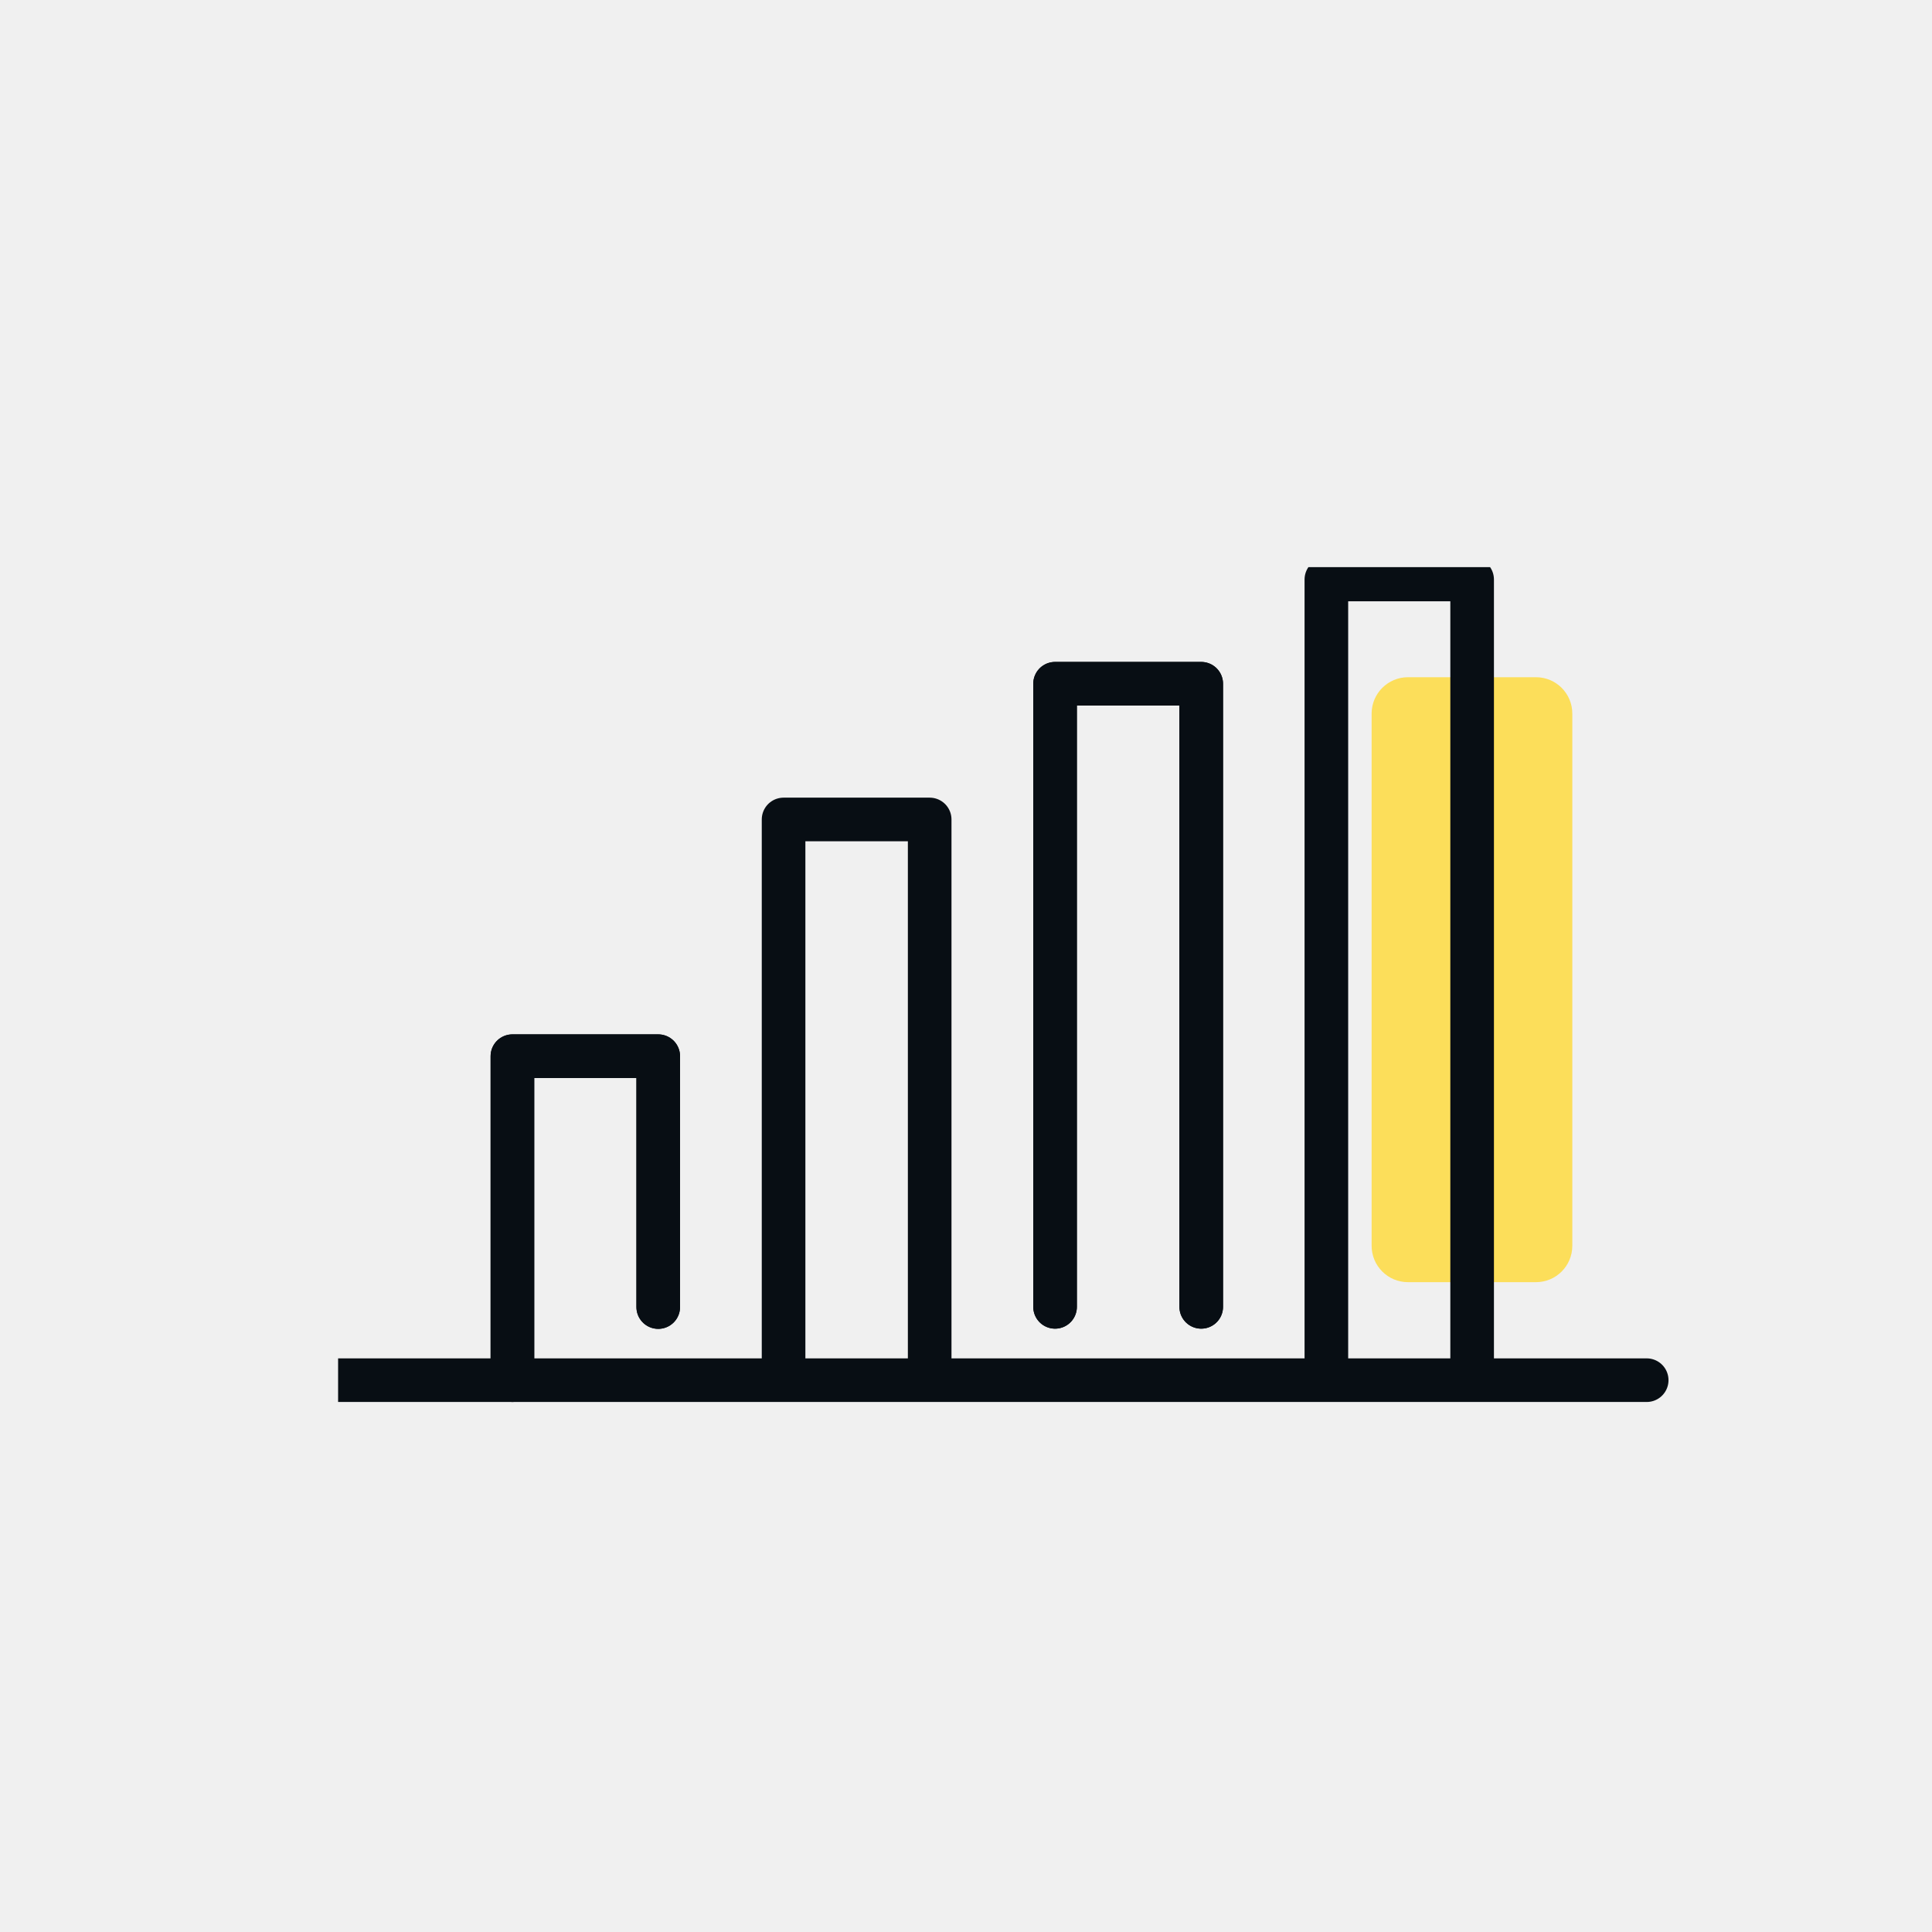
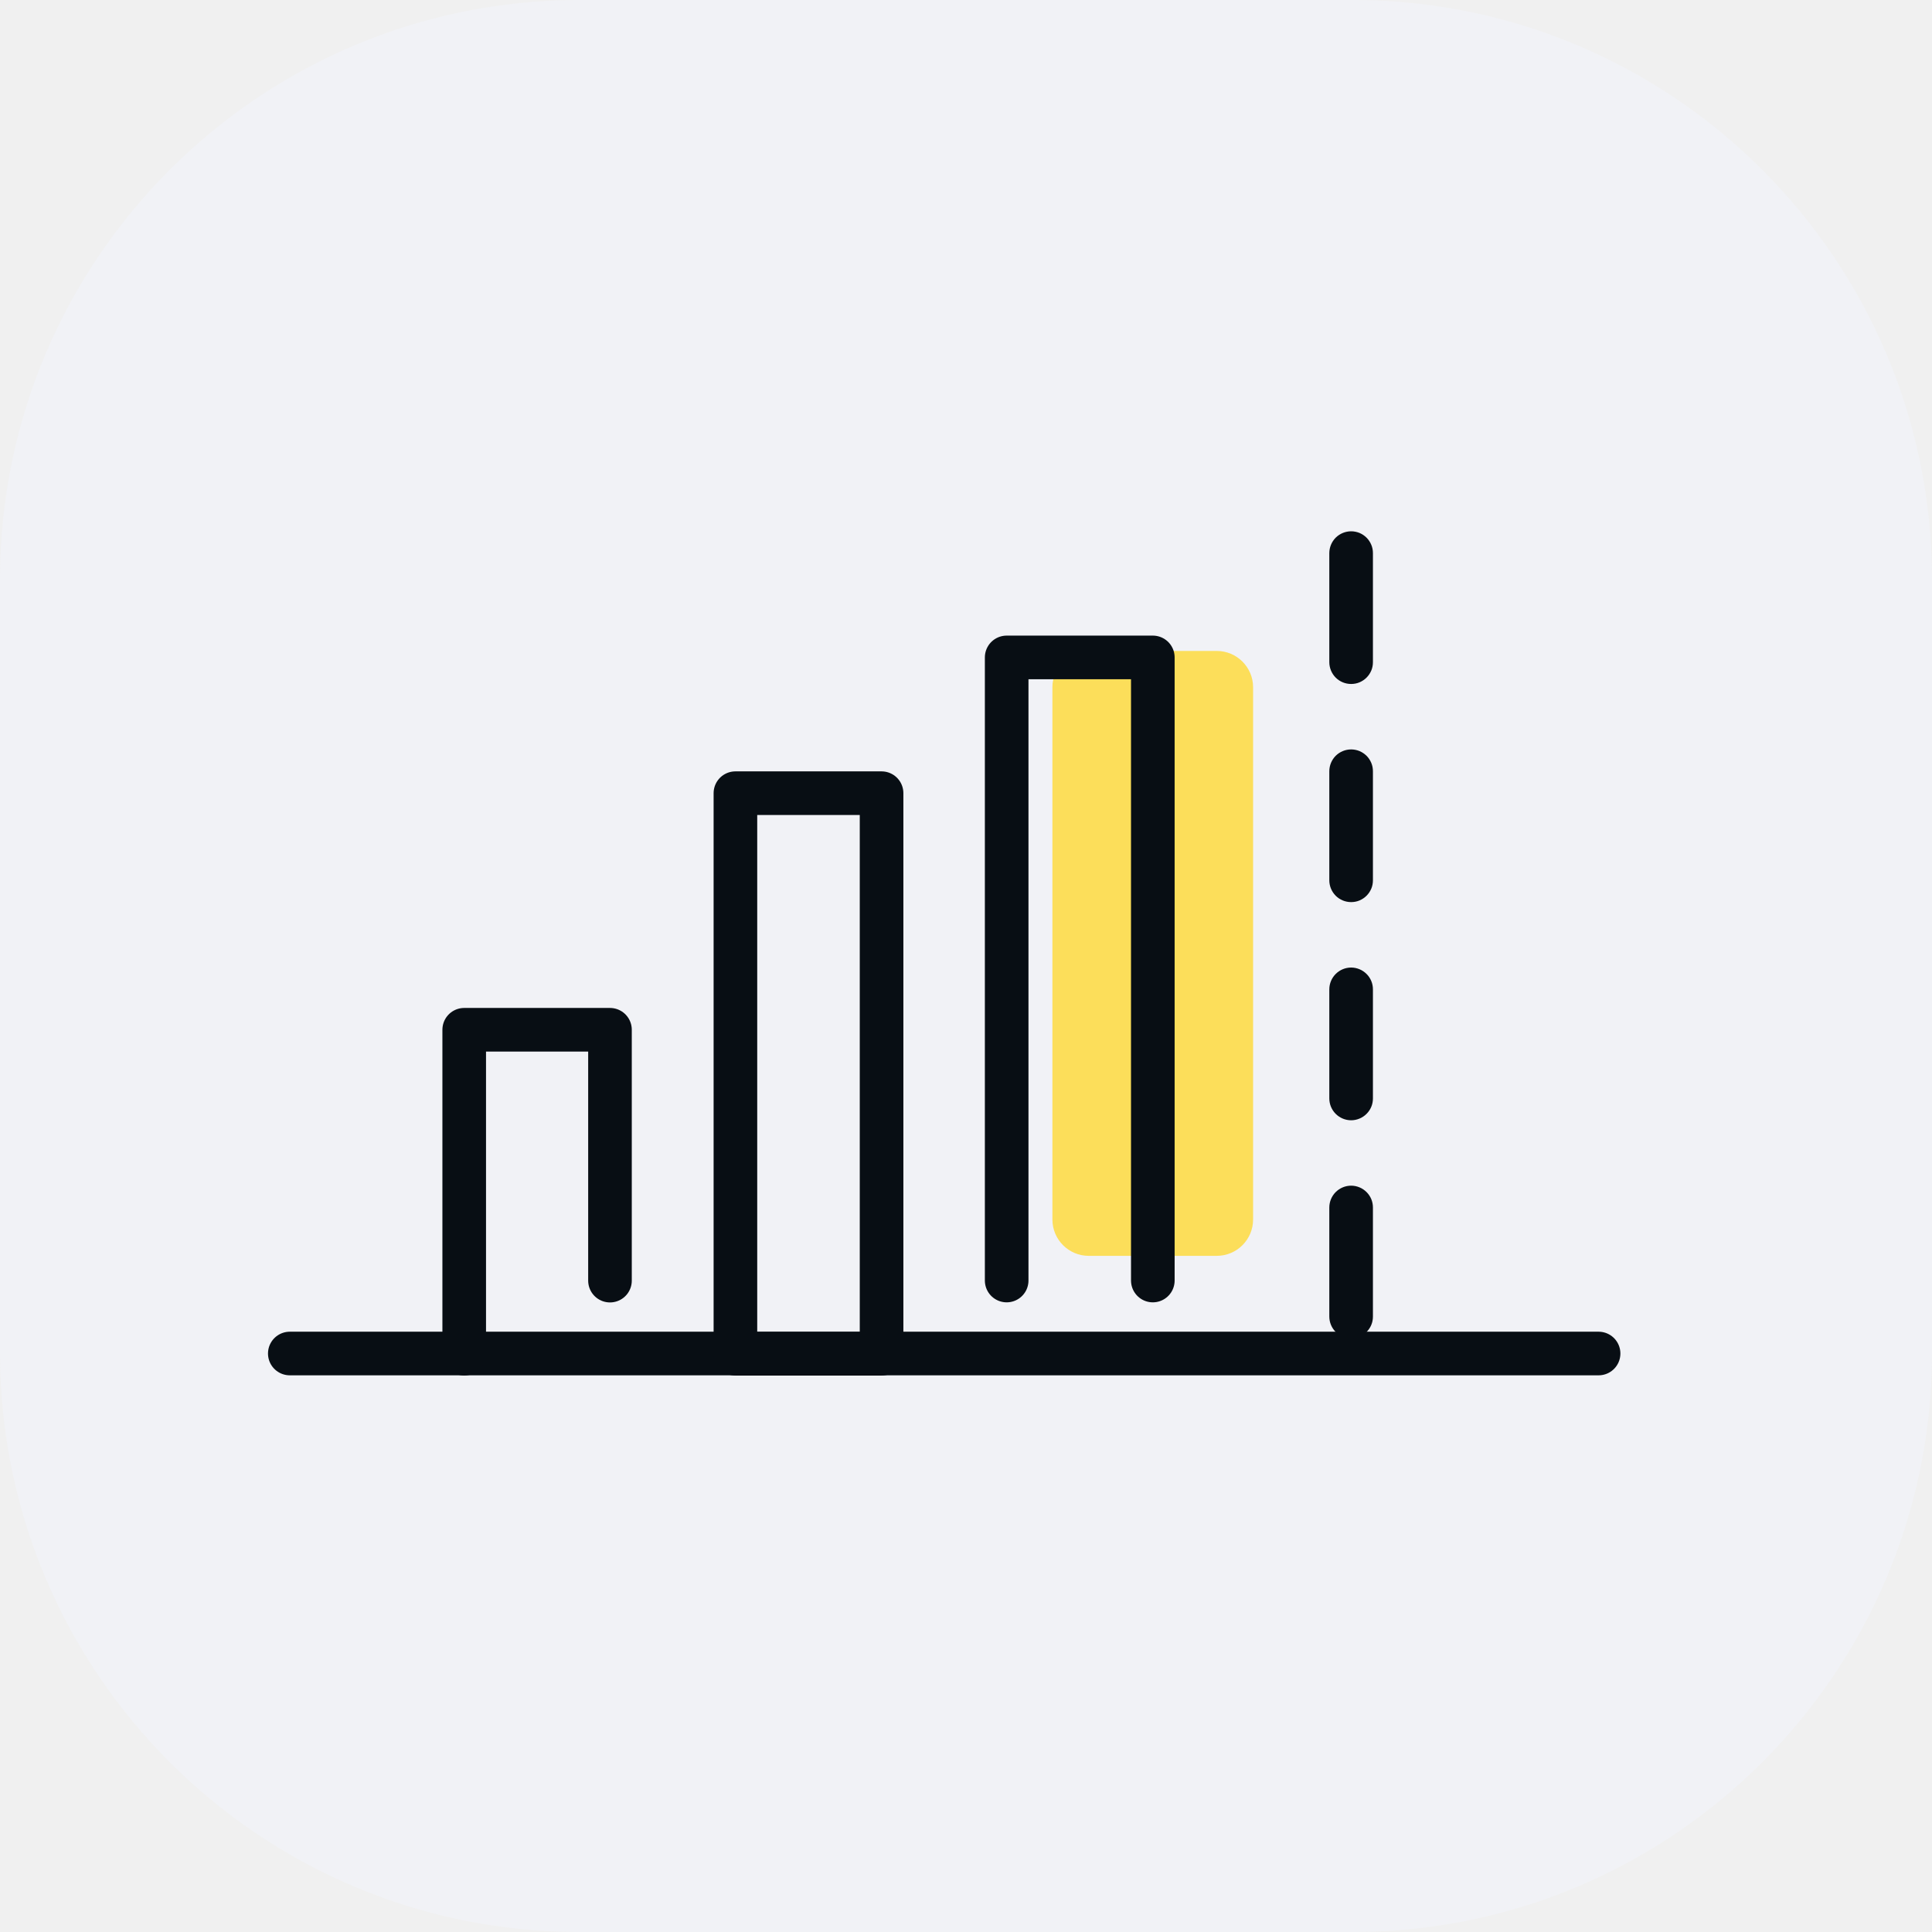
<svg xmlns="http://www.w3.org/2000/svg" width="40" height="40" viewBox="0 0 40 40" fill="none">
-   <g clip-path="url(#clip0_1_2966)">
-     <path d="M31.801 14.021H29.151C28.735 14.021 28.398 14.358 28.398 14.774V25.793C28.398 26.209 28.735 26.546 29.151 26.546H31.801C32.216 26.546 32.553 26.209 32.553 25.793V14.774C32.553 14.358 32.216 14.021 31.801 14.021Z" fill="#FCDE5A" />
-     <path d="M6.996 28.575H34.093" stroke="#080E14" stroke-width="0.903" stroke-linecap="round" stroke-linejoin="round" />
-     <path d="M10.609 28.574V21.867H13.628V27.061" stroke="#080E14" stroke-width="0.903" stroke-linecap="round" stroke-linejoin="round" />
-     <path d="M16.223 28.573V16.966H19.248V28.573" stroke="#080E14" stroke-width="0.903" stroke-linecap="round" stroke-linejoin="round" />
-     <path d="M27.461 28.572V11.998H30.479V28.572" stroke="#080E14" stroke-width="0.903" stroke-linecap="round" stroke-linejoin="round" />
-     <path d="M21.844 27.057V14.156H24.87V27.057" stroke="#080E14" stroke-width="0.903" stroke-linecap="round" stroke-linejoin="round" />
-     <path d="M10.609 28.574V21.867H13.628V27.061" stroke="#080E14" stroke-width="0.903" stroke-linecap="round" stroke-linejoin="round" />
-     <path d="M21.844 27.057V14.156H24.87V27.057" stroke="#080E14" stroke-width="0.903" stroke-linecap="round" stroke-linejoin="round" />
-   </g>
-   <defs>
-     <clipPath id="clip0_1_2966">
-       <rect width="28" height="17.477" fill="white" transform="translate(7 11.7422)" />
-     </clipPath>
-   </defs>
+   <rect width="40" height="40" rx="12" fill="#F1F2F6" />
+   <path d="M25.191 13.477H22.541C22.126 13.477 21.789 13.814 21.789 14.229V25.249C21.789 25.664 22.126 26.001 22.541 26.001H25.191C25.607 26.001 25.944 25.664 25.944 25.249V14.229C25.944 13.814 25.607 13.477 25.191 13.477Z" fill="#FCDE5A" />
+   <path d="M6 28.023H33.097" stroke="#080E14" stroke-width="0.903" stroke-linecap="round" stroke-linejoin="round" />
+   <path d="M18.252 16.422H15.226V28.028H18.252V16.422Z" stroke="#080E14" stroke-width="0.903" stroke-linecap="round" stroke-linejoin="round" />
+   <path d="M27.974 27.71C27.854 27.71 27.739 27.662 27.654 27.577C27.57 27.493 27.522 27.378 27.522 27.258V25C27.522 24.88 27.57 24.765 27.654 24.681C27.739 24.596 27.854 24.548 27.974 24.548C28.033 24.548 28.092 24.56 28.147 24.583C28.201 24.605 28.251 24.639 28.293 24.681C28.335 24.723 28.368 24.772 28.391 24.827C28.414 24.882 28.425 24.941 28.425 25V27.258C28.425 27.317 28.414 27.376 28.391 27.431C28.368 27.486 28.335 27.535 28.293 27.577C28.251 27.619 28.201 27.653 28.147 27.675C28.092 27.698 28.033 27.71 27.974 27.71ZM27.974 23.194C27.854 23.194 27.739 23.146 27.654 23.061C27.57 22.977 27.522 22.862 27.522 22.742V20.484C27.522 20.364 27.57 20.249 27.654 20.165C27.739 20.08 27.854 20.032 27.974 20.032C28.033 20.032 28.092 20.044 28.147 20.067C28.201 20.089 28.251 20.123 28.293 20.165C28.335 20.206 28.368 20.256 28.391 20.311C28.414 20.366 28.425 20.425 28.425 20.484V22.742C28.425 22.801 28.414 22.86 28.391 22.915C28.368 22.97 28.335 23.019 28.293 23.061C28.251 23.103 28.201 23.137 28.147 23.159C28.092 23.182 28.033 23.194 27.974 23.194ZM27.974 18.677C27.854 18.677 27.739 18.63 27.654 18.545C27.57 18.46 27.522 18.346 27.522 18.226V15.968C27.522 15.848 27.57 15.733 27.654 15.648C27.739 15.564 27.854 15.516 27.974 15.516C28.033 15.516 28.092 15.528 28.147 15.55C28.201 15.573 28.251 15.607 28.293 15.648C28.335 15.69 28.368 15.74 28.391 15.795C28.414 15.85 28.425 15.908 28.425 15.968V18.226C28.425 18.285 28.414 18.344 28.391 18.399C28.368 18.453 28.335 18.503 28.293 18.545C28.251 18.587 28.201 18.62 28.147 18.643C28.092 18.666 28.033 18.677 27.974 18.677ZM27.974 14.161C27.854 14.161 27.739 14.114 27.654 14.029C27.57 13.944 27.522 13.829 27.522 13.71V11.452C27.522 11.332 27.57 11.217 27.654 11.132C27.739 11.048 27.854 11 27.974 11C28.033 11 28.092 11.012 28.147 11.034C28.201 11.057 28.251 11.09 28.293 11.132C28.335 11.174 28.368 11.224 28.391 11.279C28.414 11.334 28.425 11.392 28.425 11.452V13.71C28.425 13.769 28.414 13.828 28.391 13.883C28.368 13.937 28.335 13.987 28.293 14.029C28.251 14.071 28.201 14.104 28.147 14.127C28.092 14.15 28.033 14.161 27.974 14.161Z" fill="#080E14" />
+   <path d="M9.611 28.027V21.32H12.629V26.514" stroke="#080E14" stroke-width="0.903" stroke-linecap="round" stroke-linejoin="round" />
+   <path d="M20.842 26.512V13.611H23.868V26.512" stroke="#080E14" stroke-width="0.903" stroke-linecap="round" stroke-linejoin="round" />
</svg>
